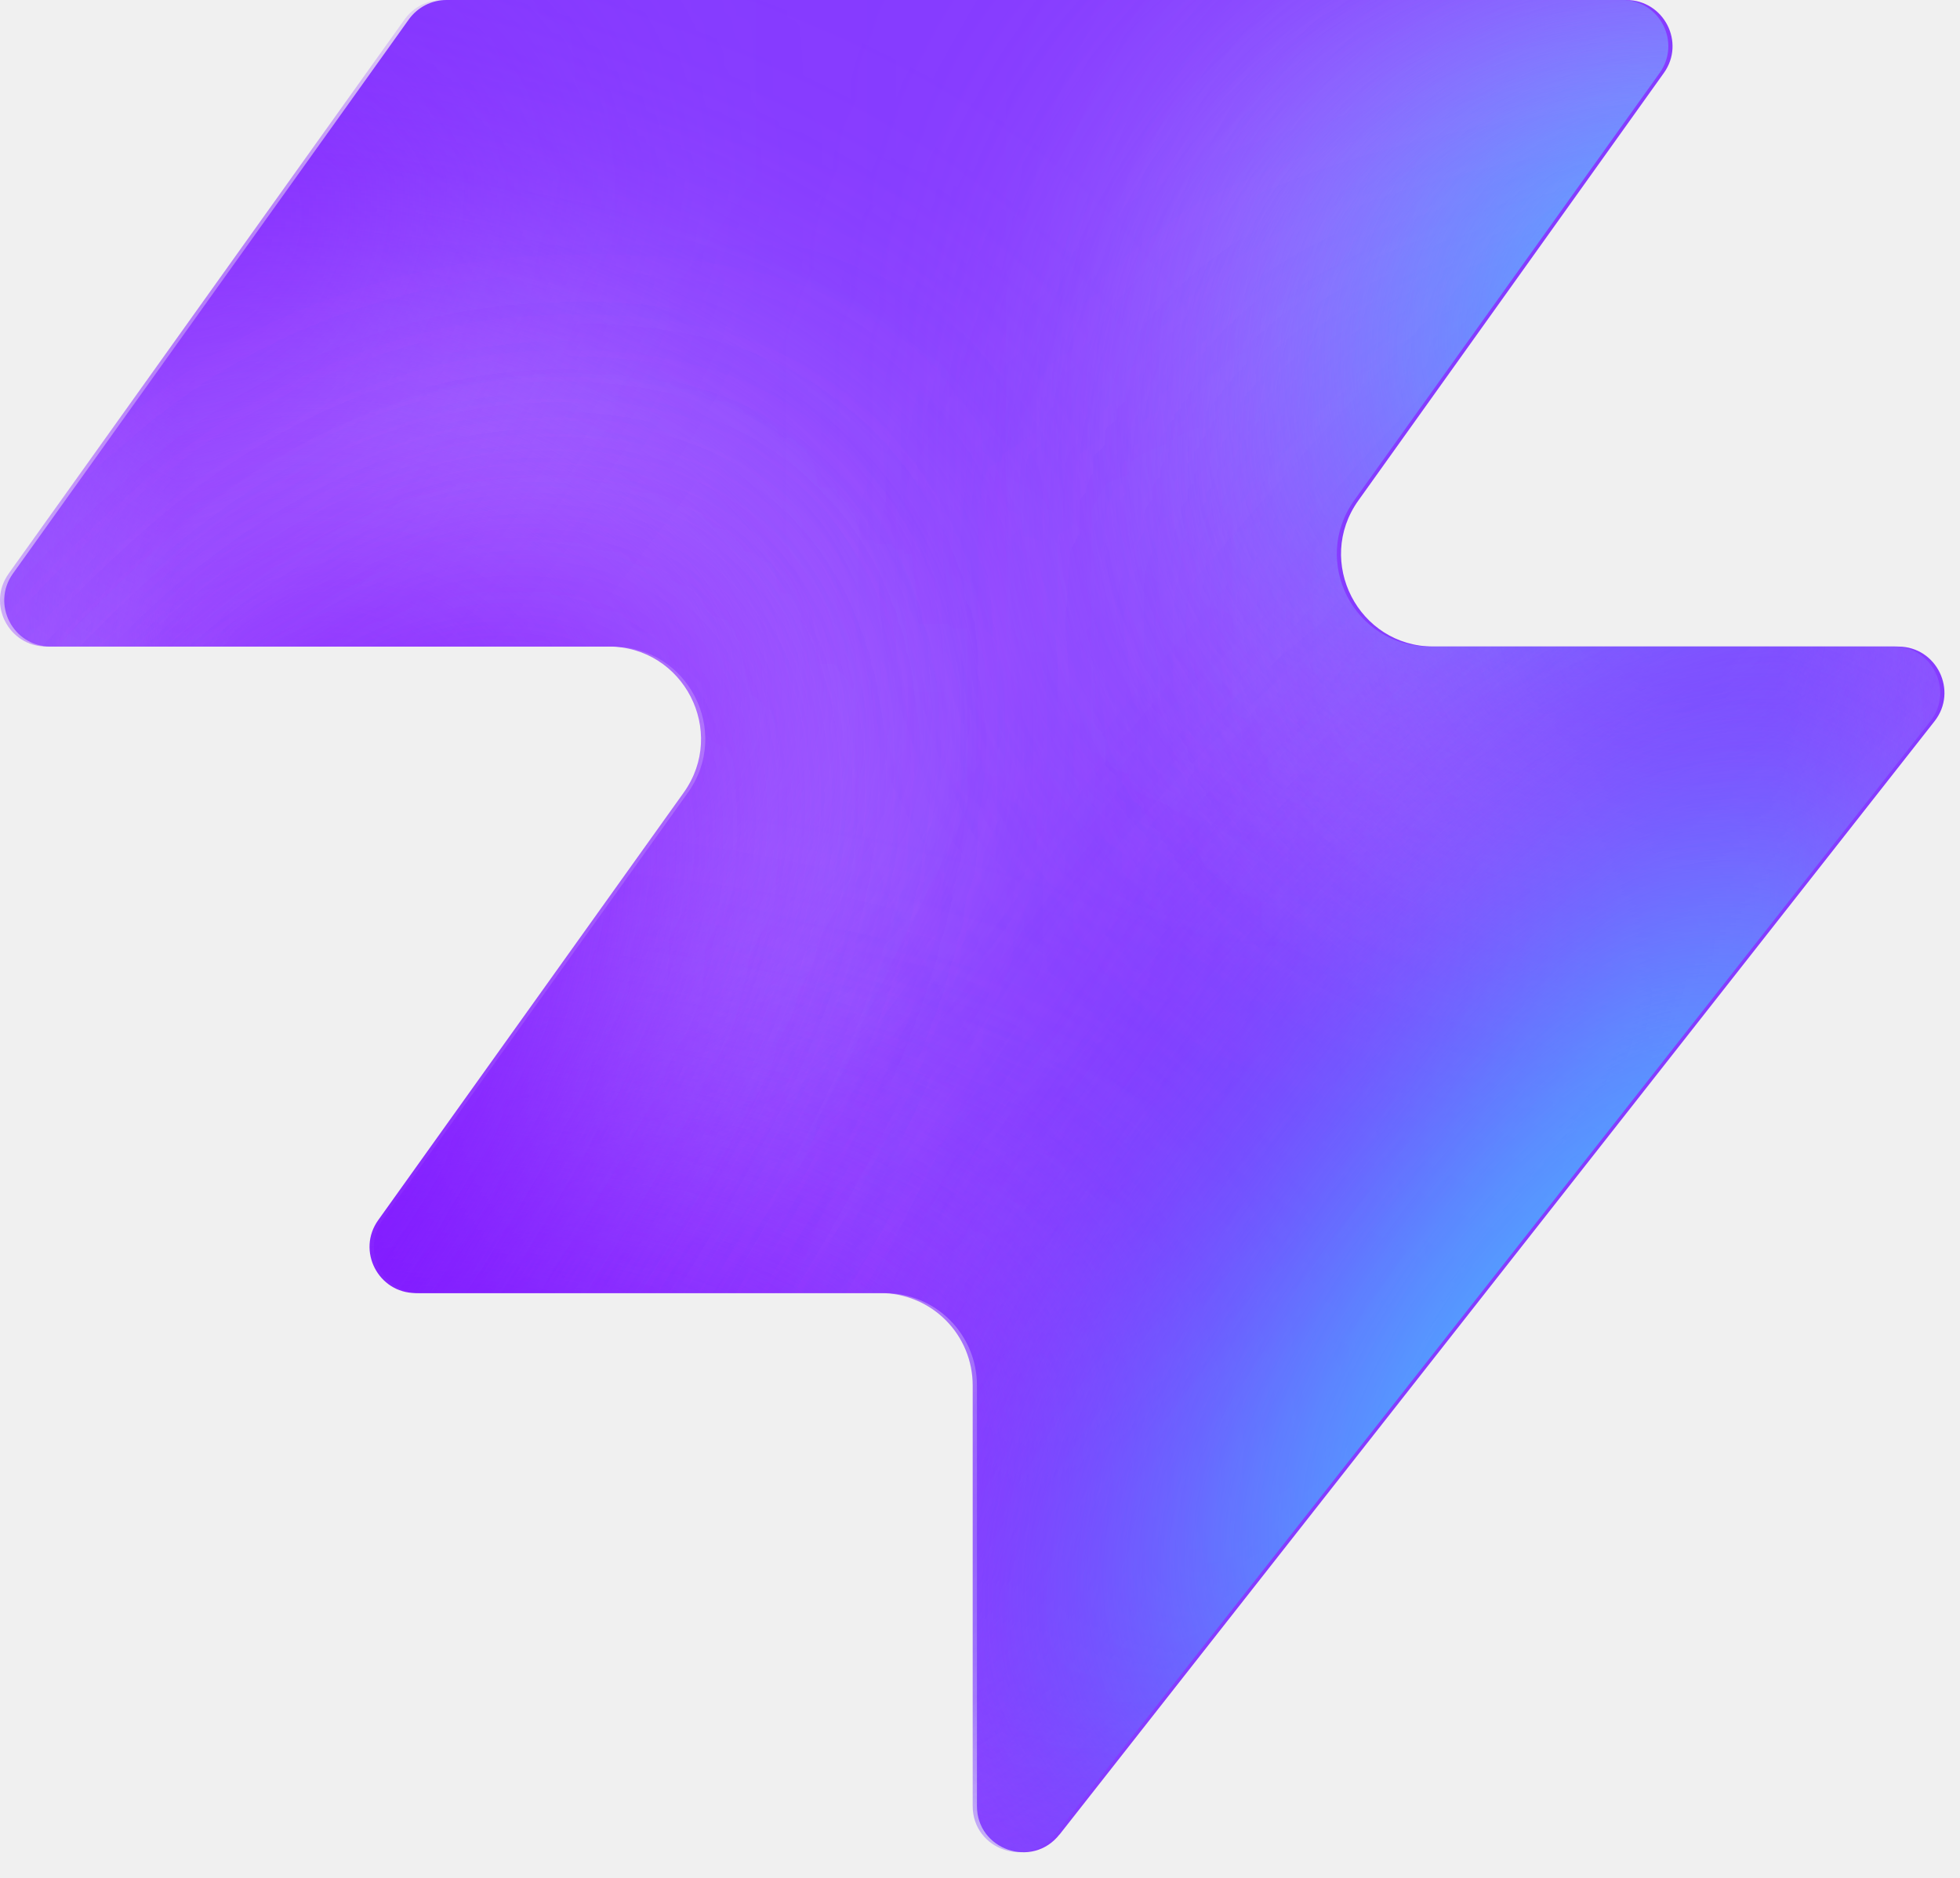
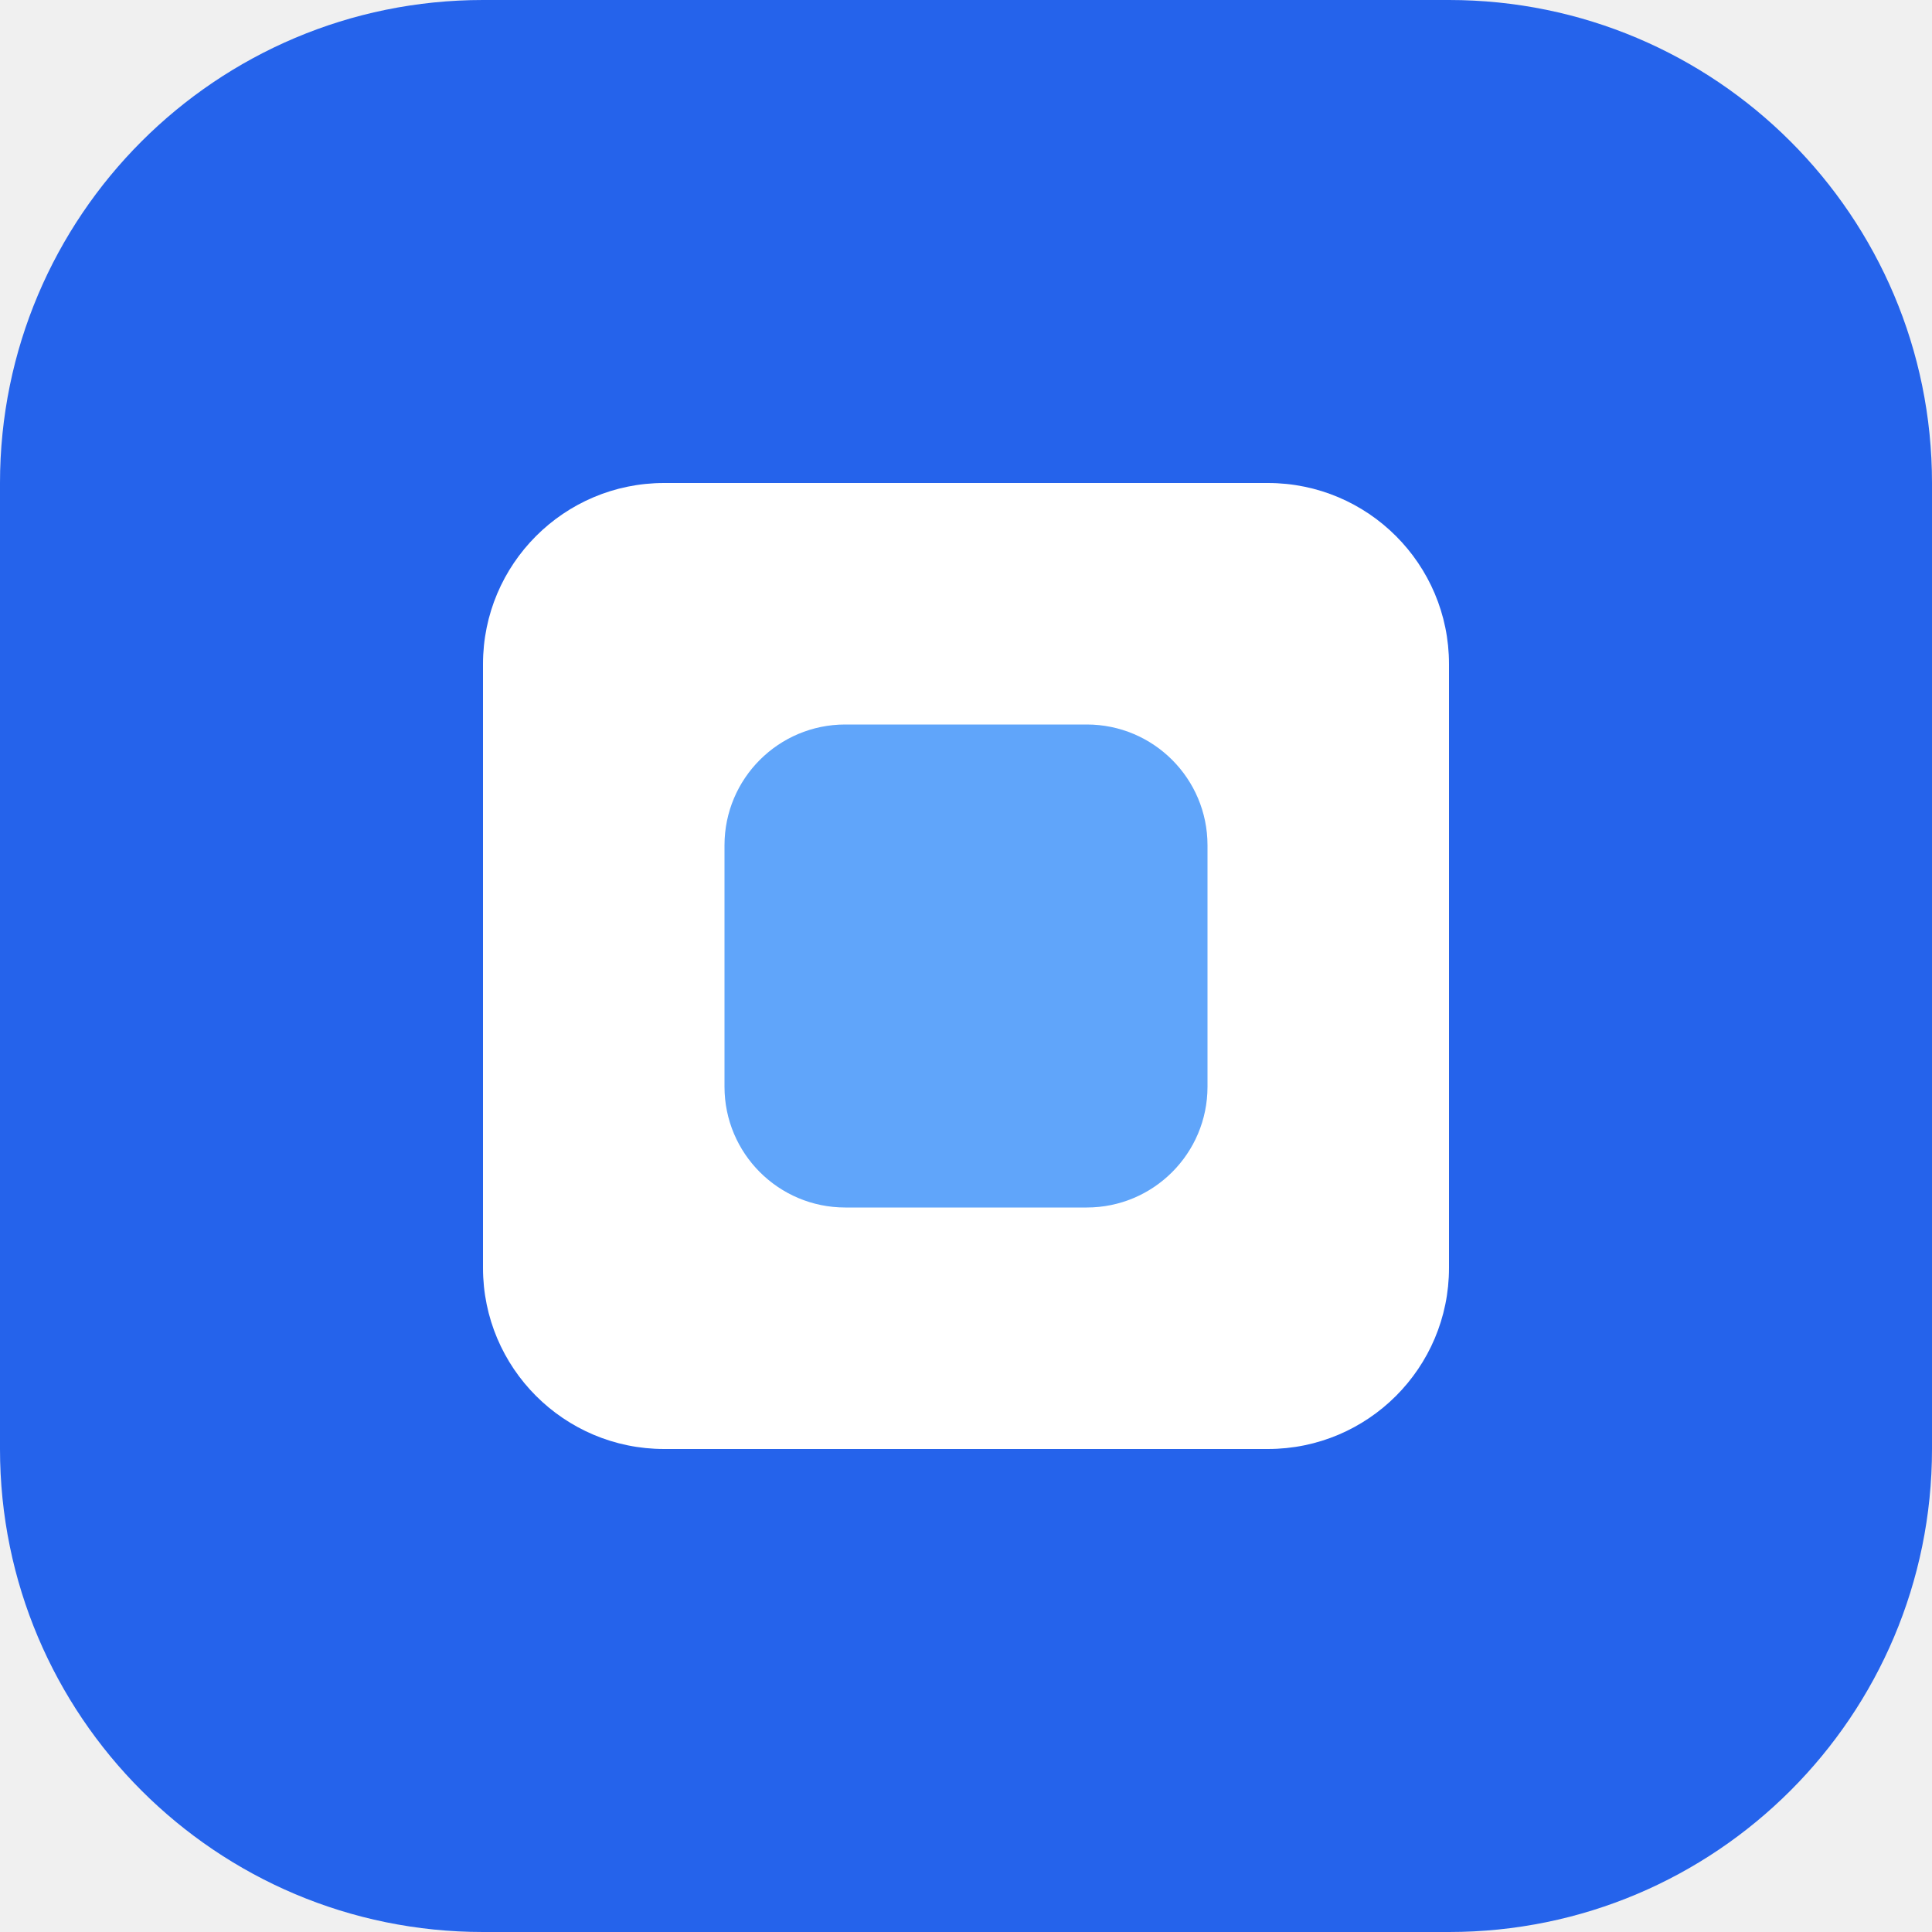
- <svg xmlns="http://www.w3.org/2000/svg" width="48" height="46" fill="none" viewBox="0 0 48 46">
-   <path fill="#863bff" d="M25.946 44.938c-.664.845-2.021.375-2.021-.698V33.937a2.26 2.26 0 0 0-2.262-2.262H10.287c-.92 0-1.456-1.04-.92-1.788l7.48-10.471c1.07-1.497 0-3.578-1.842-3.578H1.237c-.92 0-1.456-1.04-.92-1.788L10.013.474c.214-.297.556-.474.92-.474h28.894c.92 0 1.456 1.04.92 1.788l-7.48 10.471c-1.07 1.498 0 3.579 1.842 3.579h11.377c.943 0 1.473 1.088.89 1.83L25.947 44.94z" style="fill:#863bff;fill:color(display-p3 .525 .23 1);fill-opacity:1" />
-   <mask id="a" width="48" height="46" x="0" y="0" maskUnits="userSpaceOnUse" style="mask-type:alpha">
-     <path fill="#000" d="M25.842 44.938c-.664.844-2.021.375-2.021-.698V33.937a2.26 2.26 0 0 0-2.262-2.262H10.183c-.92 0-1.456-1.04-.92-1.788l7.48-10.471c1.07-1.498 0-3.579-1.842-3.579H1.133c-.92 0-1.456-1.04-.92-1.787L9.91.473c.214-.297.556-.474.92-.474h28.894c.92 0 1.456 1.04.92 1.788l-7.48 10.471c-1.07 1.498 0 3.578 1.842 3.578h11.377c.943 0 1.473 1.088.89 1.832L25.843 44.94z" style="fill:#000;fill-opacity:1" />
-   </mask>
-   <g mask="url(#a)">
-     <g filter="url(#b)">
-       <ellipse cx="5.508" cy="14.704" fill="#ede6ff" rx="5.508" ry="14.704" style="fill:#ede6ff;fill:color(display-p3 .927 .903 1);fill-opacity:1" transform="matrix(.00324 1 1 -.00324 -4.47 31.516)" />
-     </g>
-     <g filter="url(#c)">
-       <ellipse cx="10.399" cy="29.851" fill="#ede6ff" rx="10.399" ry="29.851" style="fill:#ede6ff;fill:color(display-p3 .927 .903 1);fill-opacity:1" transform="matrix(.00324 1 1 -.00324 -39.328 7.883)" />
-     </g>
-     <g filter="url(#d)">
-       <ellipse cx="5.508" cy="30.487" fill="#7e14ff" rx="5.508" ry="30.487" style="fill:#7e14ff;fill:color(display-p3 .492 .077 1);fill-opacity:1" transform="rotate(89.814 -25.913 -14.639)scale(1 -1)" />
-     </g>
-     <g filter="url(#e)">
-       <ellipse cx="5.508" cy="30.599" fill="#7e14ff" rx="5.508" ry="30.599" style="fill:#7e14ff;fill:color(display-p3 .492 .077 1);fill-opacity:1" transform="rotate(89.814 -32.644 -3.334)scale(1 -1)" />
-     </g>
-     <g filter="url(#f)">
-       <ellipse cx="5.508" cy="30.599" fill="#7e14ff" rx="5.508" ry="30.599" style="fill:#7e14ff;fill:color(display-p3 .492 .077 1);fill-opacity:1" transform="matrix(.00324 1 1 -.00324 -34.34 30.47)" />
-     </g>
-     <g filter="url(#g)">
-       <ellipse cx="14.072" cy="22.078" fill="#ede6ff" rx="14.072" ry="22.078" style="fill:#ede6ff;fill:color(display-p3 .927 .903 1);fill-opacity:1" transform="rotate(93.35 24.506 48.493)scale(-1 1)" />
-     </g>
-     <g filter="url(#h)">
-       <ellipse cx="3.47" cy="21.501" fill="#7e14ff" rx="3.47" ry="21.501" style="fill:#7e14ff;fill:color(display-p3 .492 .077 1);fill-opacity:1" transform="rotate(89.009 28.708 47.59)scale(-1 1)" />
-     </g>
-     <g filter="url(#i)">
-       <ellipse cx="3.47" cy="21.501" fill="#7e14ff" rx="3.47" ry="21.501" style="fill:#7e14ff;fill:color(display-p3 .492 .077 1);fill-opacity:1" transform="rotate(89.009 28.708 47.59)scale(-1 1)" />
-     </g>
-     <g filter="url(#j)">
-       <ellipse cx=".387" cy="8.972" fill="#7e14ff" rx="4.407" ry="29.108" style="fill:#7e14ff;fill:color(display-p3 .492 .077 1);fill-opacity:1" transform="rotate(39.51 .387 8.972)" />
-     </g>
-     <g filter="url(#k)">
-       <ellipse cx="47.523" cy="-6.092" fill="#7e14ff" rx="4.407" ry="29.108" style="fill:#7e14ff;fill:color(display-p3 .492 .077 1);fill-opacity:1" transform="rotate(37.892 47.523 -6.092)" />
-     </g>
-     <g filter="url(#l)">
-       <ellipse cx="41.412" cy="6.333" fill="#47bfff" rx="5.971" ry="9.665" style="fill:#47bfff;fill:color(display-p3 .28 .748 1);fill-opacity:1" transform="rotate(37.892 41.412 6.333)" />
-     </g>
-     <g filter="url(#m)">
-       <ellipse cx="-1.879" cy="38.332" fill="#7e14ff" rx="4.407" ry="29.108" style="fill:#7e14ff;fill:color(display-p3 .492 .077 1);fill-opacity:1" transform="rotate(37.892 -1.88 38.332)" />
-     </g>
-     <g filter="url(#n)">
-       <ellipse cx="-1.879" cy="38.332" fill="#7e14ff" rx="4.407" ry="29.108" style="fill:#7e14ff;fill:color(display-p3 .492 .077 1);fill-opacity:1" transform="rotate(37.892 -1.88 38.332)" />
-     </g>
-     <g filter="url(#o)">
-       <ellipse cx="35.651" cy="29.907" fill="#7e14ff" rx="4.407" ry="29.108" style="fill:#7e14ff;fill:color(display-p3 .492 .077 1);fill-opacity:1" transform="rotate(37.892 35.651 29.907)" />
-     </g>
-     <g filter="url(#p)">
-       <ellipse cx="38.418" cy="32.4" fill="#47bfff" rx="5.971" ry="15.297" style="fill:#47bfff;fill:color(display-p3 .28 .748 1);fill-opacity:1" transform="rotate(37.892 38.418 32.4)" />
-     </g>
-   </g>
-   <defs>
-     <filter id="b" width="60.045" height="41.654" x="-19.77" y="16.149" color-interpolation-filters="sRGB" filterUnits="userSpaceOnUse">
-       <feFlood flood-opacity="0" result="BackgroundImageFix" />
-       <feBlend in="SourceGraphic" in2="BackgroundImageFix" result="shape" />
-       <feGaussianBlur result="effect1_foregroundBlur_2002_17158" stdDeviation="7.659" />
-     </filter>
-     <filter id="c" width="90.34" height="51.437" x="-54.613" y="-7.533" color-interpolation-filters="sRGB" filterUnits="userSpaceOnUse">
-       <feFlood flood-opacity="0" result="BackgroundImageFix" />
-       <feBlend in="SourceGraphic" in2="BackgroundImageFix" result="shape" />
-       <feGaussianBlur result="effect1_foregroundBlur_2002_17158" stdDeviation="7.659" />
-     </filter>
-     <filter id="d" width="79.355" height="29.4" x="-49.64" y="2.03" color-interpolation-filters="sRGB" filterUnits="userSpaceOnUse">
-       <feFlood flood-opacity="0" result="BackgroundImageFix" />
-       <feBlend in="SourceGraphic" in2="BackgroundImageFix" result="shape" />
-       <feGaussianBlur result="effect1_foregroundBlur_2002_17158" stdDeviation="4.596" />
-     </filter>
-     <filter id="e" width="79.579" height="29.4" x="-45.045" y="20.029" color-interpolation-filters="sRGB" filterUnits="userSpaceOnUse">
-       <feFlood flood-opacity="0" result="BackgroundImageFix" />
-       <feBlend in="SourceGraphic" in2="BackgroundImageFix" result="shape" />
-       <feGaussianBlur result="effect1_foregroundBlur_2002_17158" stdDeviation="4.596" />
-     </filter>
-     <filter id="f" width="79.579" height="29.4" x="-43.513" y="21.178" color-interpolation-filters="sRGB" filterUnits="userSpaceOnUse">
-       <feFlood flood-opacity="0" result="BackgroundImageFix" />
-       <feBlend in="SourceGraphic" in2="BackgroundImageFix" result="shape" />
-       <feGaussianBlur result="effect1_foregroundBlur_2002_17158" stdDeviation="4.596" />
-     </filter>
-     <filter id="g" width="74.749" height="58.852" x="15.756" y="-17.901" color-interpolation-filters="sRGB" filterUnits="userSpaceOnUse">
-       <feFlood flood-opacity="0" result="BackgroundImageFix" />
-       <feBlend in="SourceGraphic" in2="BackgroundImageFix" result="shape" />
-       <feGaussianBlur result="effect1_foregroundBlur_2002_17158" stdDeviation="7.659" />
-     </filter>
-     <filter id="h" width="61.377" height="25.362" x="23.548" y="2.284" color-interpolation-filters="sRGB" filterUnits="userSpaceOnUse">
-       <feFlood flood-opacity="0" result="BackgroundImageFix" />
-       <feBlend in="SourceGraphic" in2="BackgroundImageFix" result="shape" />
-       <feGaussianBlur result="effect1_foregroundBlur_2002_17158" stdDeviation="4.596" />
-     </filter>
-     <filter id="i" width="61.377" height="25.362" x="23.548" y="2.284" color-interpolation-filters="sRGB" filterUnits="userSpaceOnUse">
-       <feFlood flood-opacity="0" result="BackgroundImageFix" />
-       <feBlend in="SourceGraphic" in2="BackgroundImageFix" result="shape" />
-       <feGaussianBlur result="effect1_foregroundBlur_2002_17158" stdDeviation="4.596" />
-     </filter>
-     <filter id="j" width="56.045" height="63.649" x="-27.636" y="-22.853" color-interpolation-filters="sRGB" filterUnits="userSpaceOnUse">
-       <feFlood flood-opacity="0" result="BackgroundImageFix" />
-       <feBlend in="SourceGraphic" in2="BackgroundImageFix" result="shape" />
-       <feGaussianBlur result="effect1_foregroundBlur_2002_17158" stdDeviation="4.596" />
-     </filter>
-     <filter id="k" width="54.814" height="64.646" x="20.116" y="-38.415" color-interpolation-filters="sRGB" filterUnits="userSpaceOnUse">
-       <feFlood flood-opacity="0" result="BackgroundImageFix" />
-       <feBlend in="SourceGraphic" in2="BackgroundImageFix" result="shape" />
-       <feGaussianBlur result="effect1_foregroundBlur_2002_17158" stdDeviation="4.596" />
-     </filter>
-     <filter id="l" width="33.541" height="35.313" x="24.641" y="-11.323" color-interpolation-filters="sRGB" filterUnits="userSpaceOnUse">
-       <feFlood flood-opacity="0" result="BackgroundImageFix" />
-       <feBlend in="SourceGraphic" in2="BackgroundImageFix" result="shape" />
-       <feGaussianBlur result="effect1_foregroundBlur_2002_17158" stdDeviation="4.596" />
-     </filter>
-     <filter id="m" width="54.814" height="64.646" x="-29.286" y="6.009" color-interpolation-filters="sRGB" filterUnits="userSpaceOnUse">
-       <feFlood flood-opacity="0" result="BackgroundImageFix" />
-       <feBlend in="SourceGraphic" in2="BackgroundImageFix" result="shape" />
-       <feGaussianBlur result="effect1_foregroundBlur_2002_17158" stdDeviation="4.596" />
-     </filter>
-     <filter id="n" width="54.814" height="64.646" x="-29.286" y="6.009" color-interpolation-filters="sRGB" filterUnits="userSpaceOnUse">
-       <feFlood flood-opacity="0" result="BackgroundImageFix" />
-       <feBlend in="SourceGraphic" in2="BackgroundImageFix" result="shape" />
-       <feGaussianBlur result="effect1_foregroundBlur_2002_17158" stdDeviation="4.596" />
-     </filter>
-     <filter id="o" width="54.814" height="64.646" x="8.244" y="-2.416" color-interpolation-filters="sRGB" filterUnits="userSpaceOnUse">
-       <feFlood flood-opacity="0" result="BackgroundImageFix" />
-       <feBlend in="SourceGraphic" in2="BackgroundImageFix" result="shape" />
-       <feGaussianBlur result="effect1_foregroundBlur_2002_17158" stdDeviation="4.596" />
-     </filter>
-     <filter id="p" width="39.409" height="43.623" x="18.713" y="10.588" color-interpolation-filters="sRGB" filterUnits="userSpaceOnUse">
-       <feFlood flood-opacity="0" result="BackgroundImageFix" />
-       <feBlend in="SourceGraphic" in2="BackgroundImageFix" result="shape" />
-       <feGaussianBlur result="effect1_foregroundBlur_2002_17158" stdDeviation="4.596" />
-     </filter>
-   </defs>
+ <svg xmlns="http://www.w3.org/2000/svg" viewBox="0 0 64 64">
+   <rect width="64" height="64" rx="16" fill="#2563eb" />
+   <rect x="16" y="16" width="32" height="32" rx="6" fill="#ffffff" />
+   <rect x="24" y="24" width="16" height="16" rx="4" fill="#60a5fa" />
</svg>
